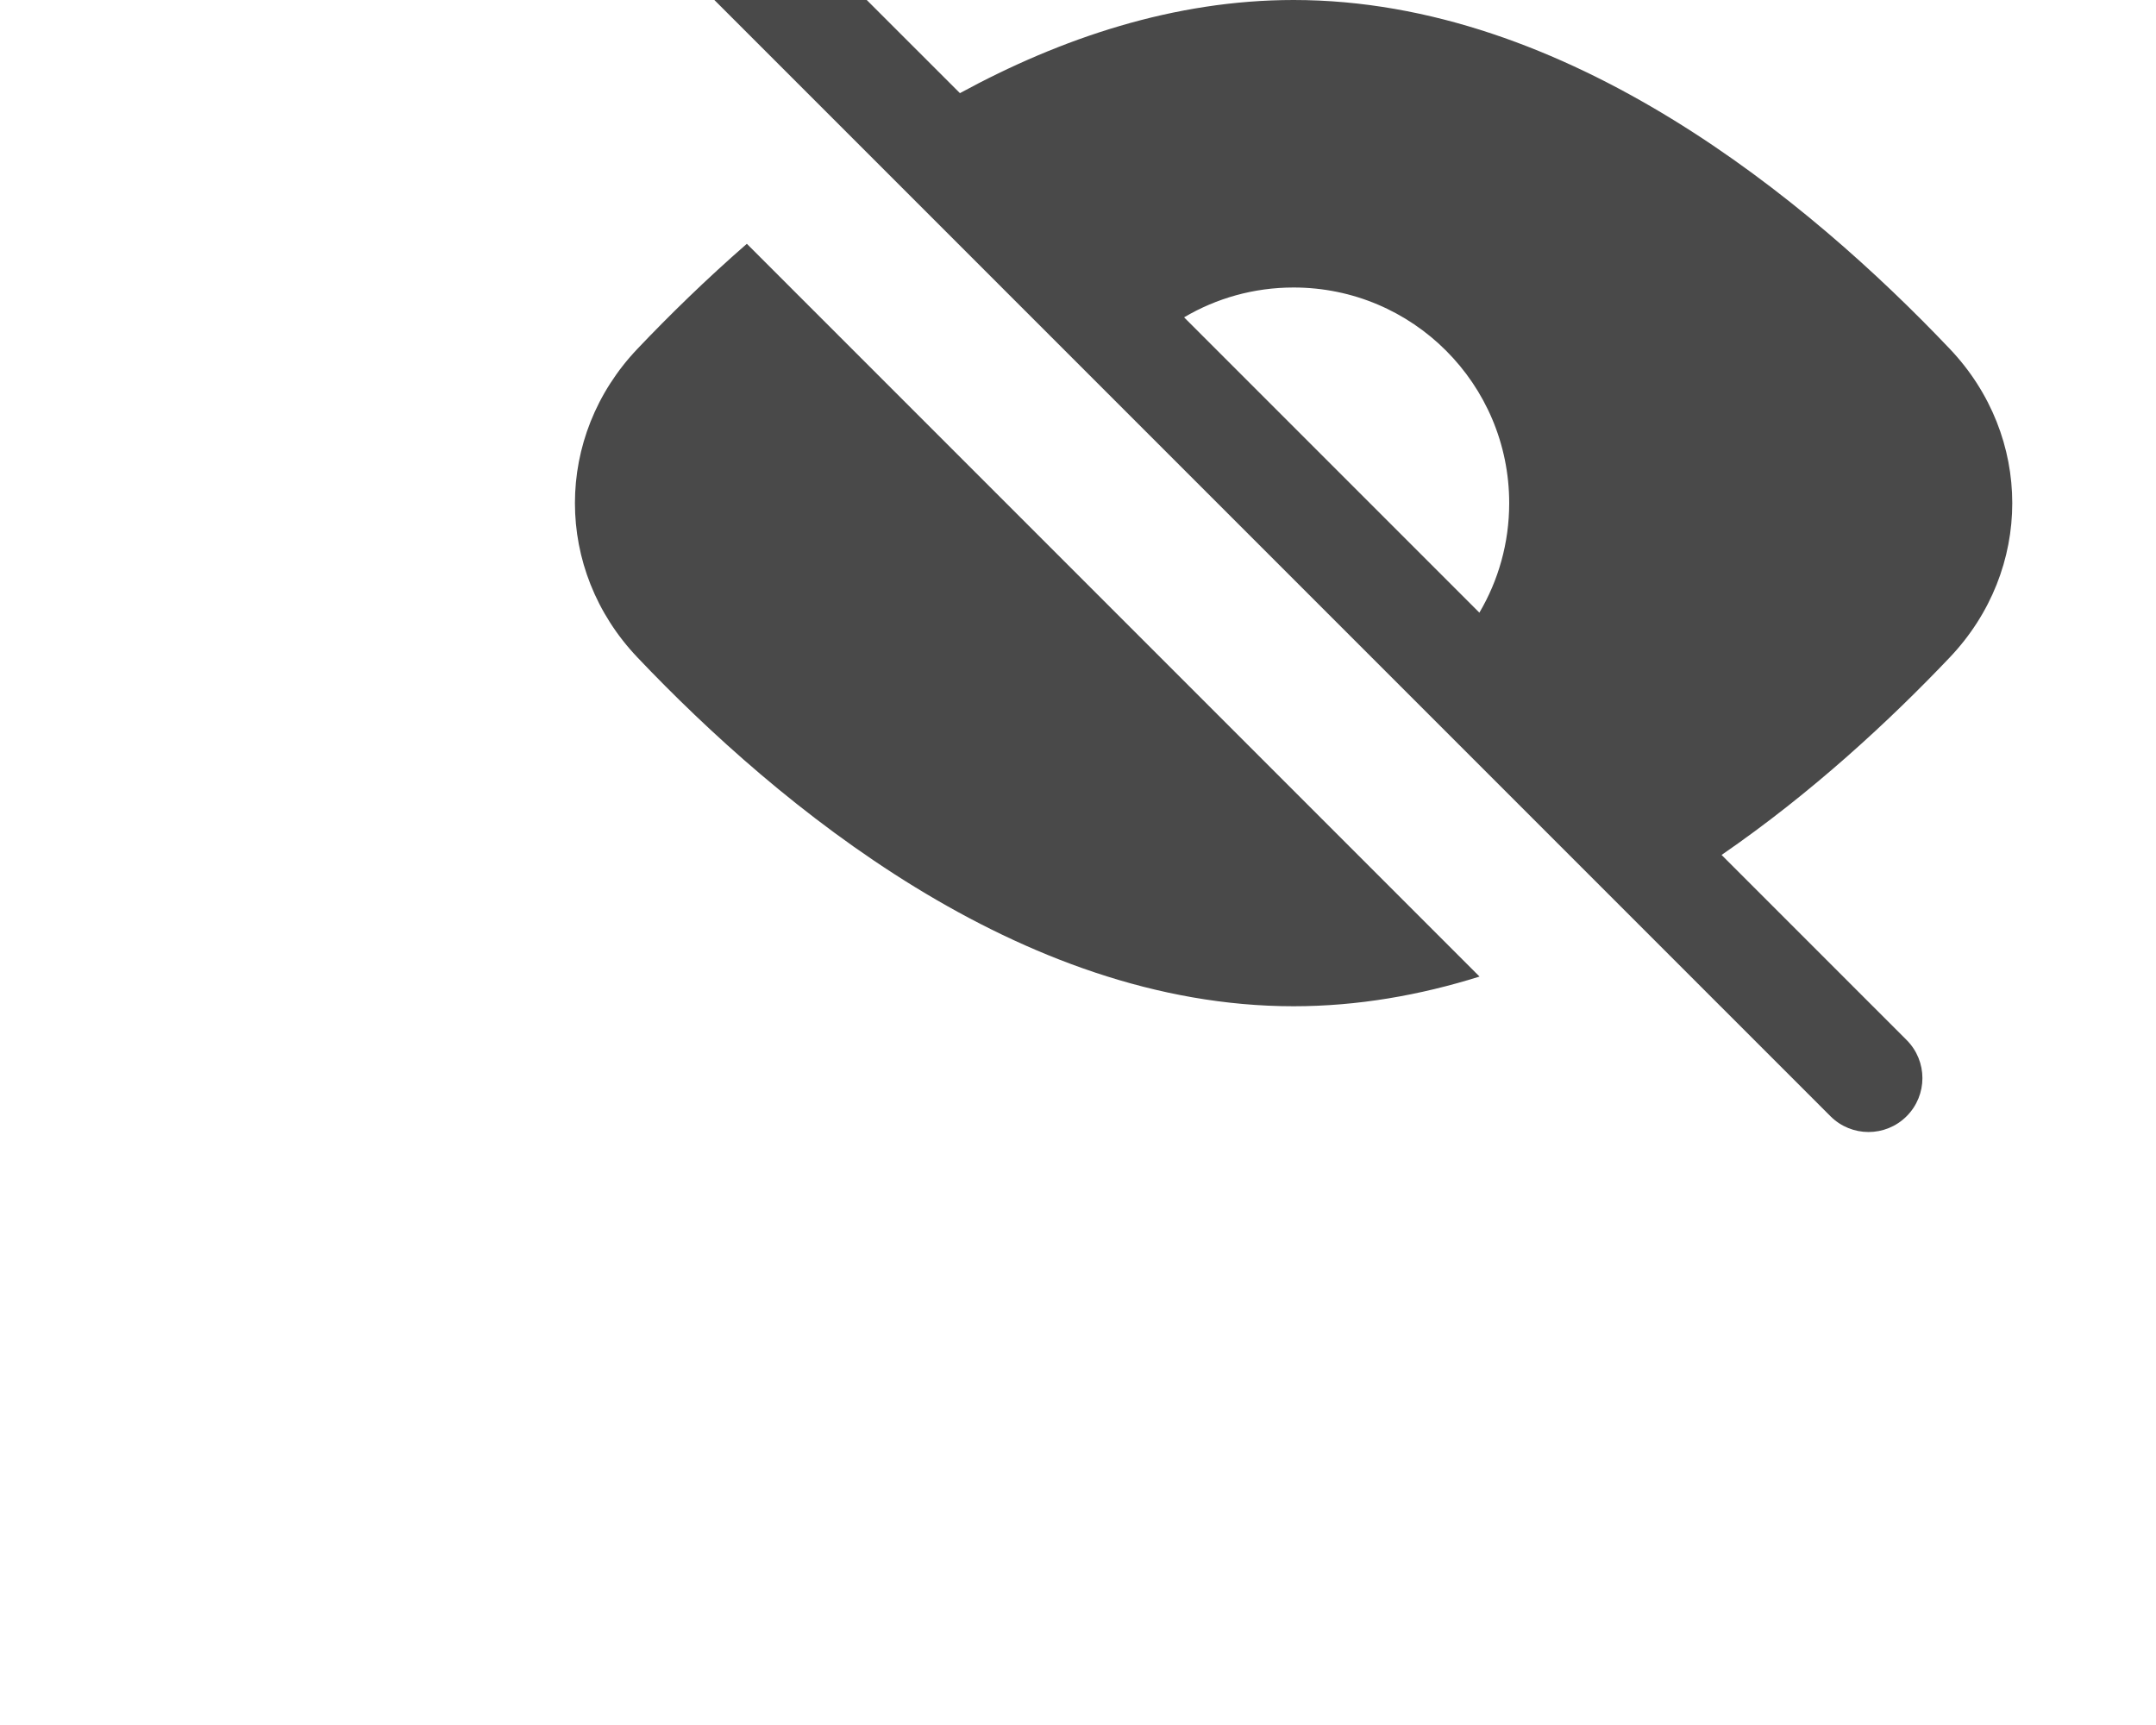
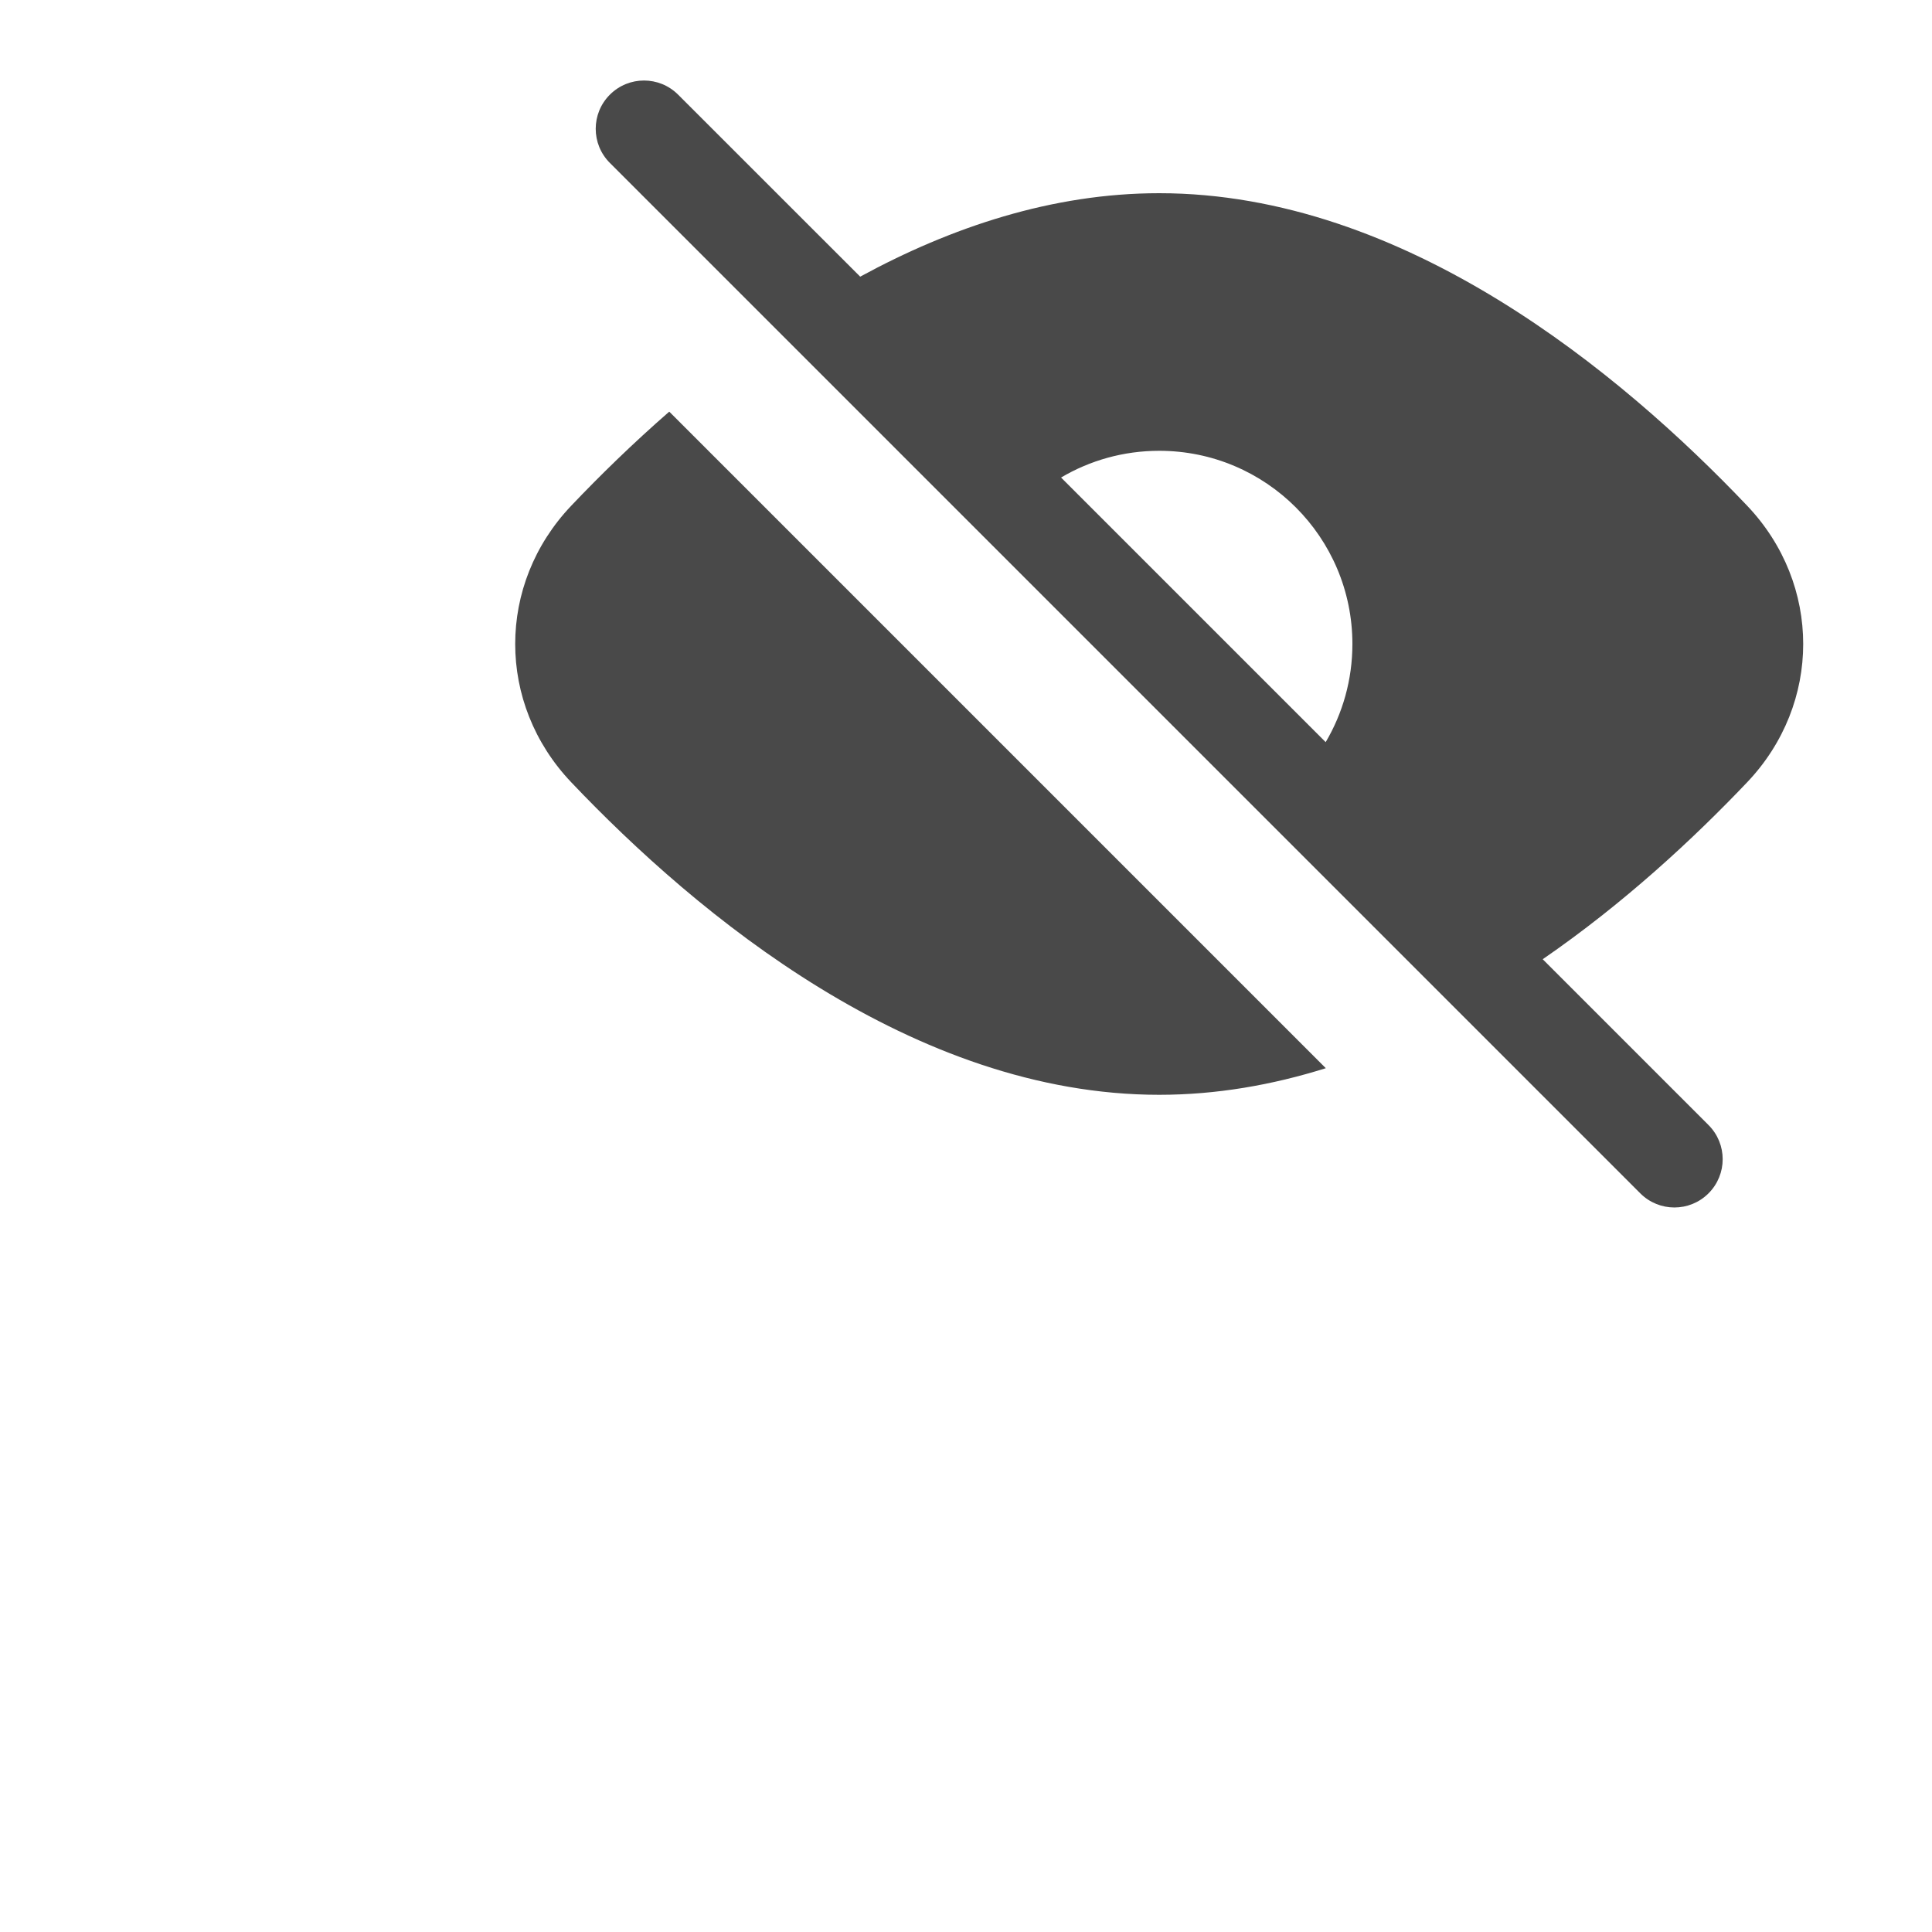
- <svg xmlns="http://www.w3.org/2000/svg" width="30" height="24" viewBox="-6 5 30 24" fill="none">
+ <svg xmlns="http://www.w3.org/2000/svg" width="24" height="24" viewBox="-6 5 30 24" fill="none">
  <g id="Huge-icon/interface/solid/eye-disable">
    <path id="Union" fill-rule="evenodd" clip-rule="evenodd" d="M20.53 19.47C20.823 19.763 20.823 20.237 20.53 20.53C20.237 20.823 19.763 20.823 19.47 20.53L3.47 4.53C3.177 4.237 3.177 3.763 3.47 3.47C3.763 3.177 4.237 3.177 4.53 3.47L7.357 6.296C8.766 5.529 10.34 5 12 5C15.816 5 19.174 7.795 21.13 9.853C22.29 11.073 22.29 12.927 21.13 14.147C20.3 15.02 19.218 16.026 17.955 16.895L20.53 19.47ZM14.585 13.524C14.849 13.077 15 12.556 15 12C15 10.343 13.657 9 12 9C11.444 9 10.923 9.151 10.476 9.415L14.585 13.524ZM12 19C8.184 19 4.825 16.205 2.87 14.147C1.71 12.927 1.71 11.073 2.87 9.853C3.31 9.39 3.821 8.89 4.392 8.392L14.587 18.587C13.758 18.847 12.891 19 12 19Z" fill="#494949" />
  </g>
</svg>
